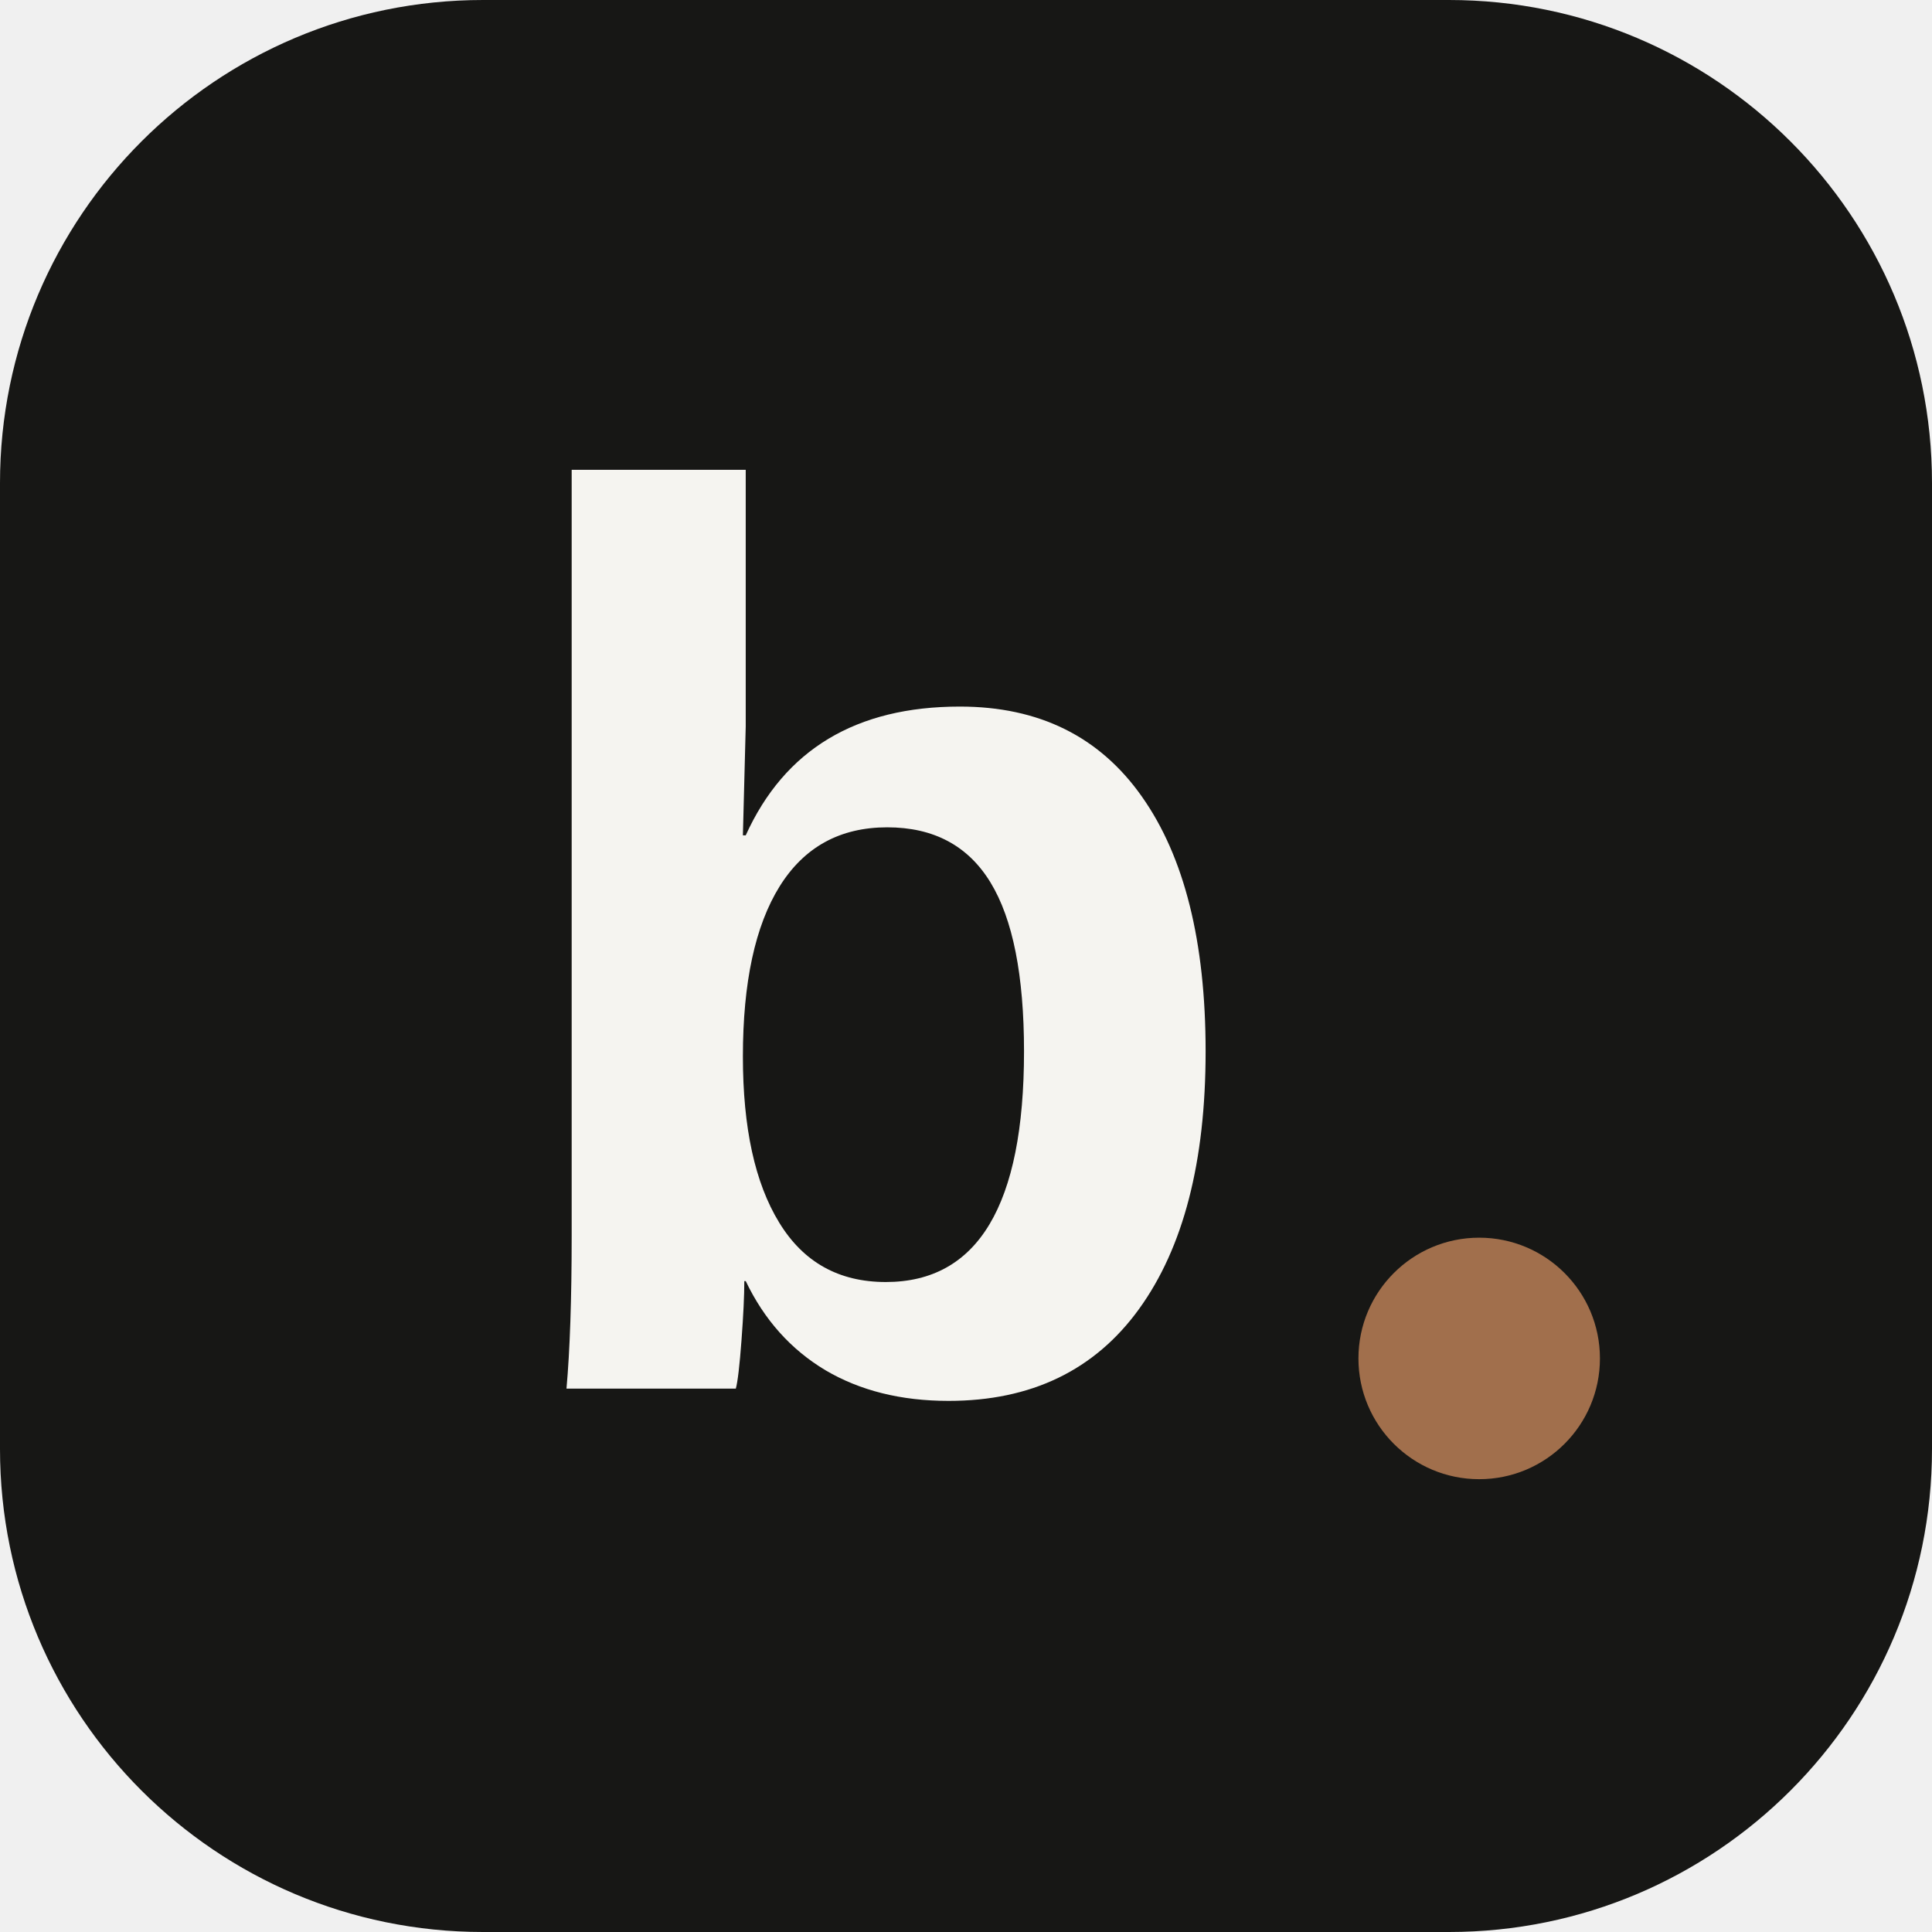
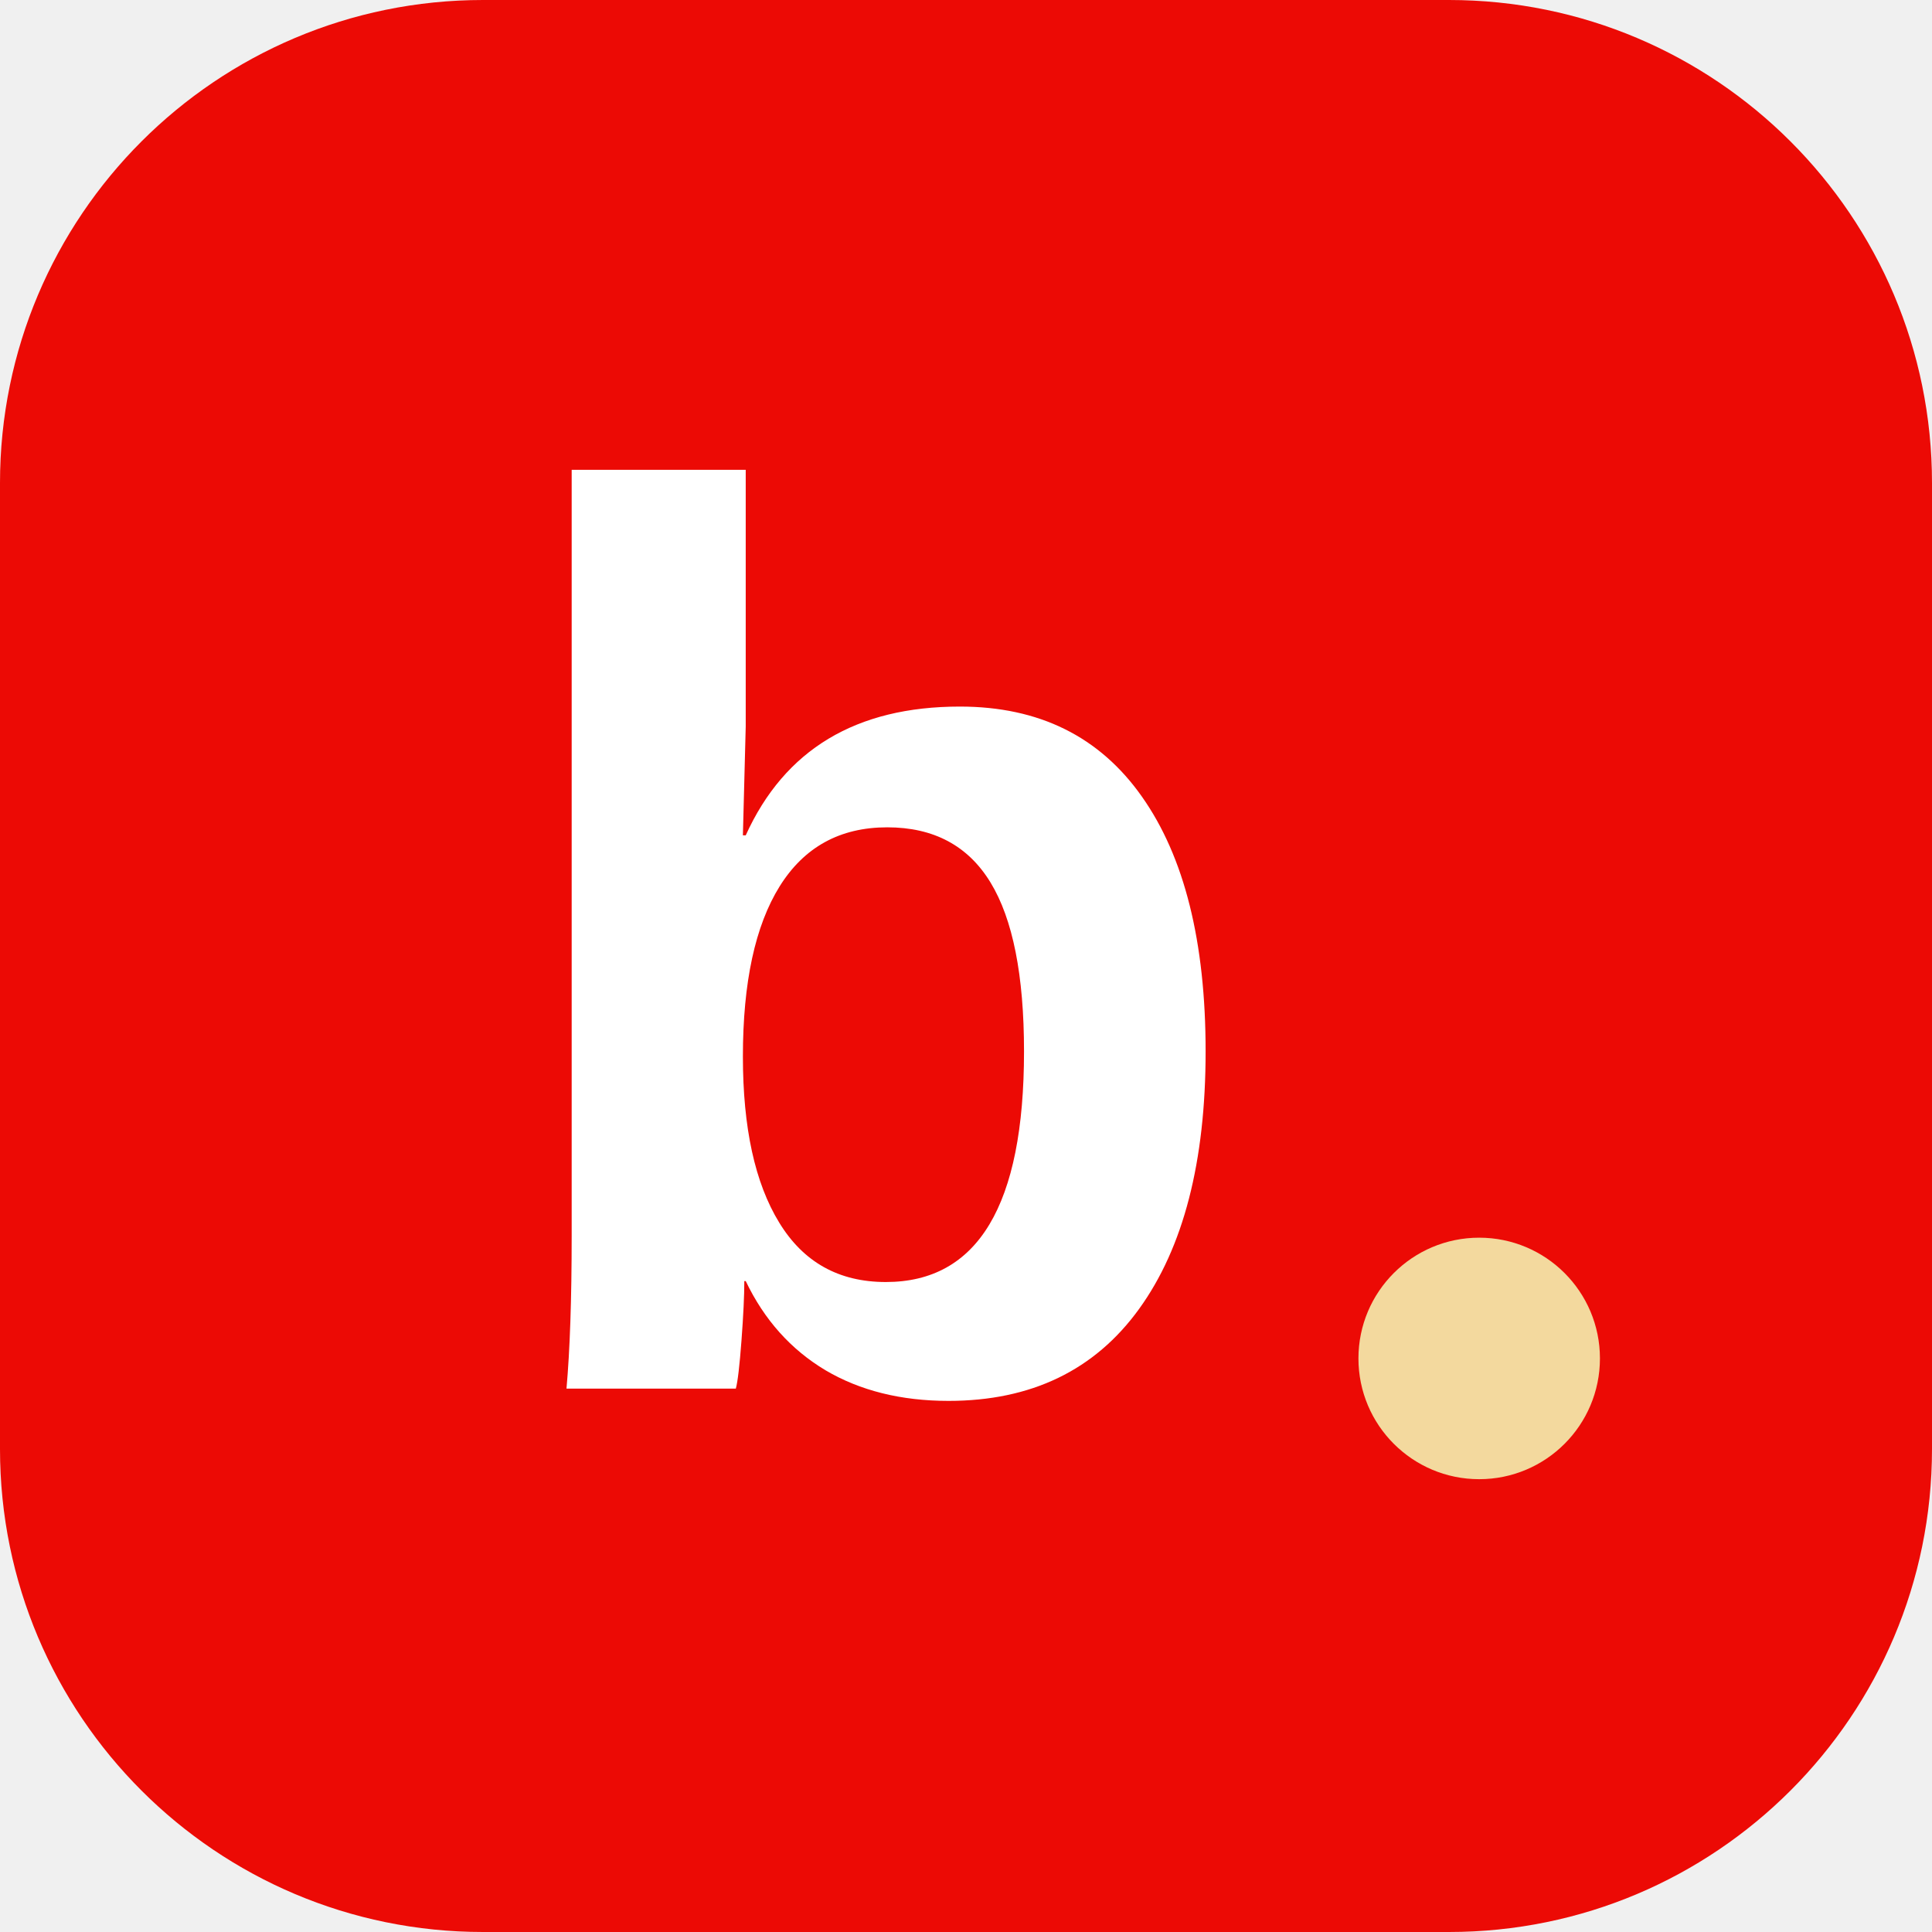
<svg xmlns="http://www.w3.org/2000/svg" viewBox="0 0 64 64">
-   <rect width="64" height="64" rx="16" fill="#171715" />
-   <text x="16" y="46" font-family="Arial,sans-serif" font-size="42" font-weight="700" fill="#f5f4f0">b</text>
-   <circle cx="49" cy="45" r="4" fill="#a16f4c" />
+   <rect width="64" height="64" rx="16" fill="#ec0a05" />
+   <text x="16" y="46" font-family="Arial,sans-serif" font-size="42" font-weight="700" fill="#ffffff">b</text>
+   <circle cx="49" cy="45" r="4" fill="#f3d99e" />
</svg>
